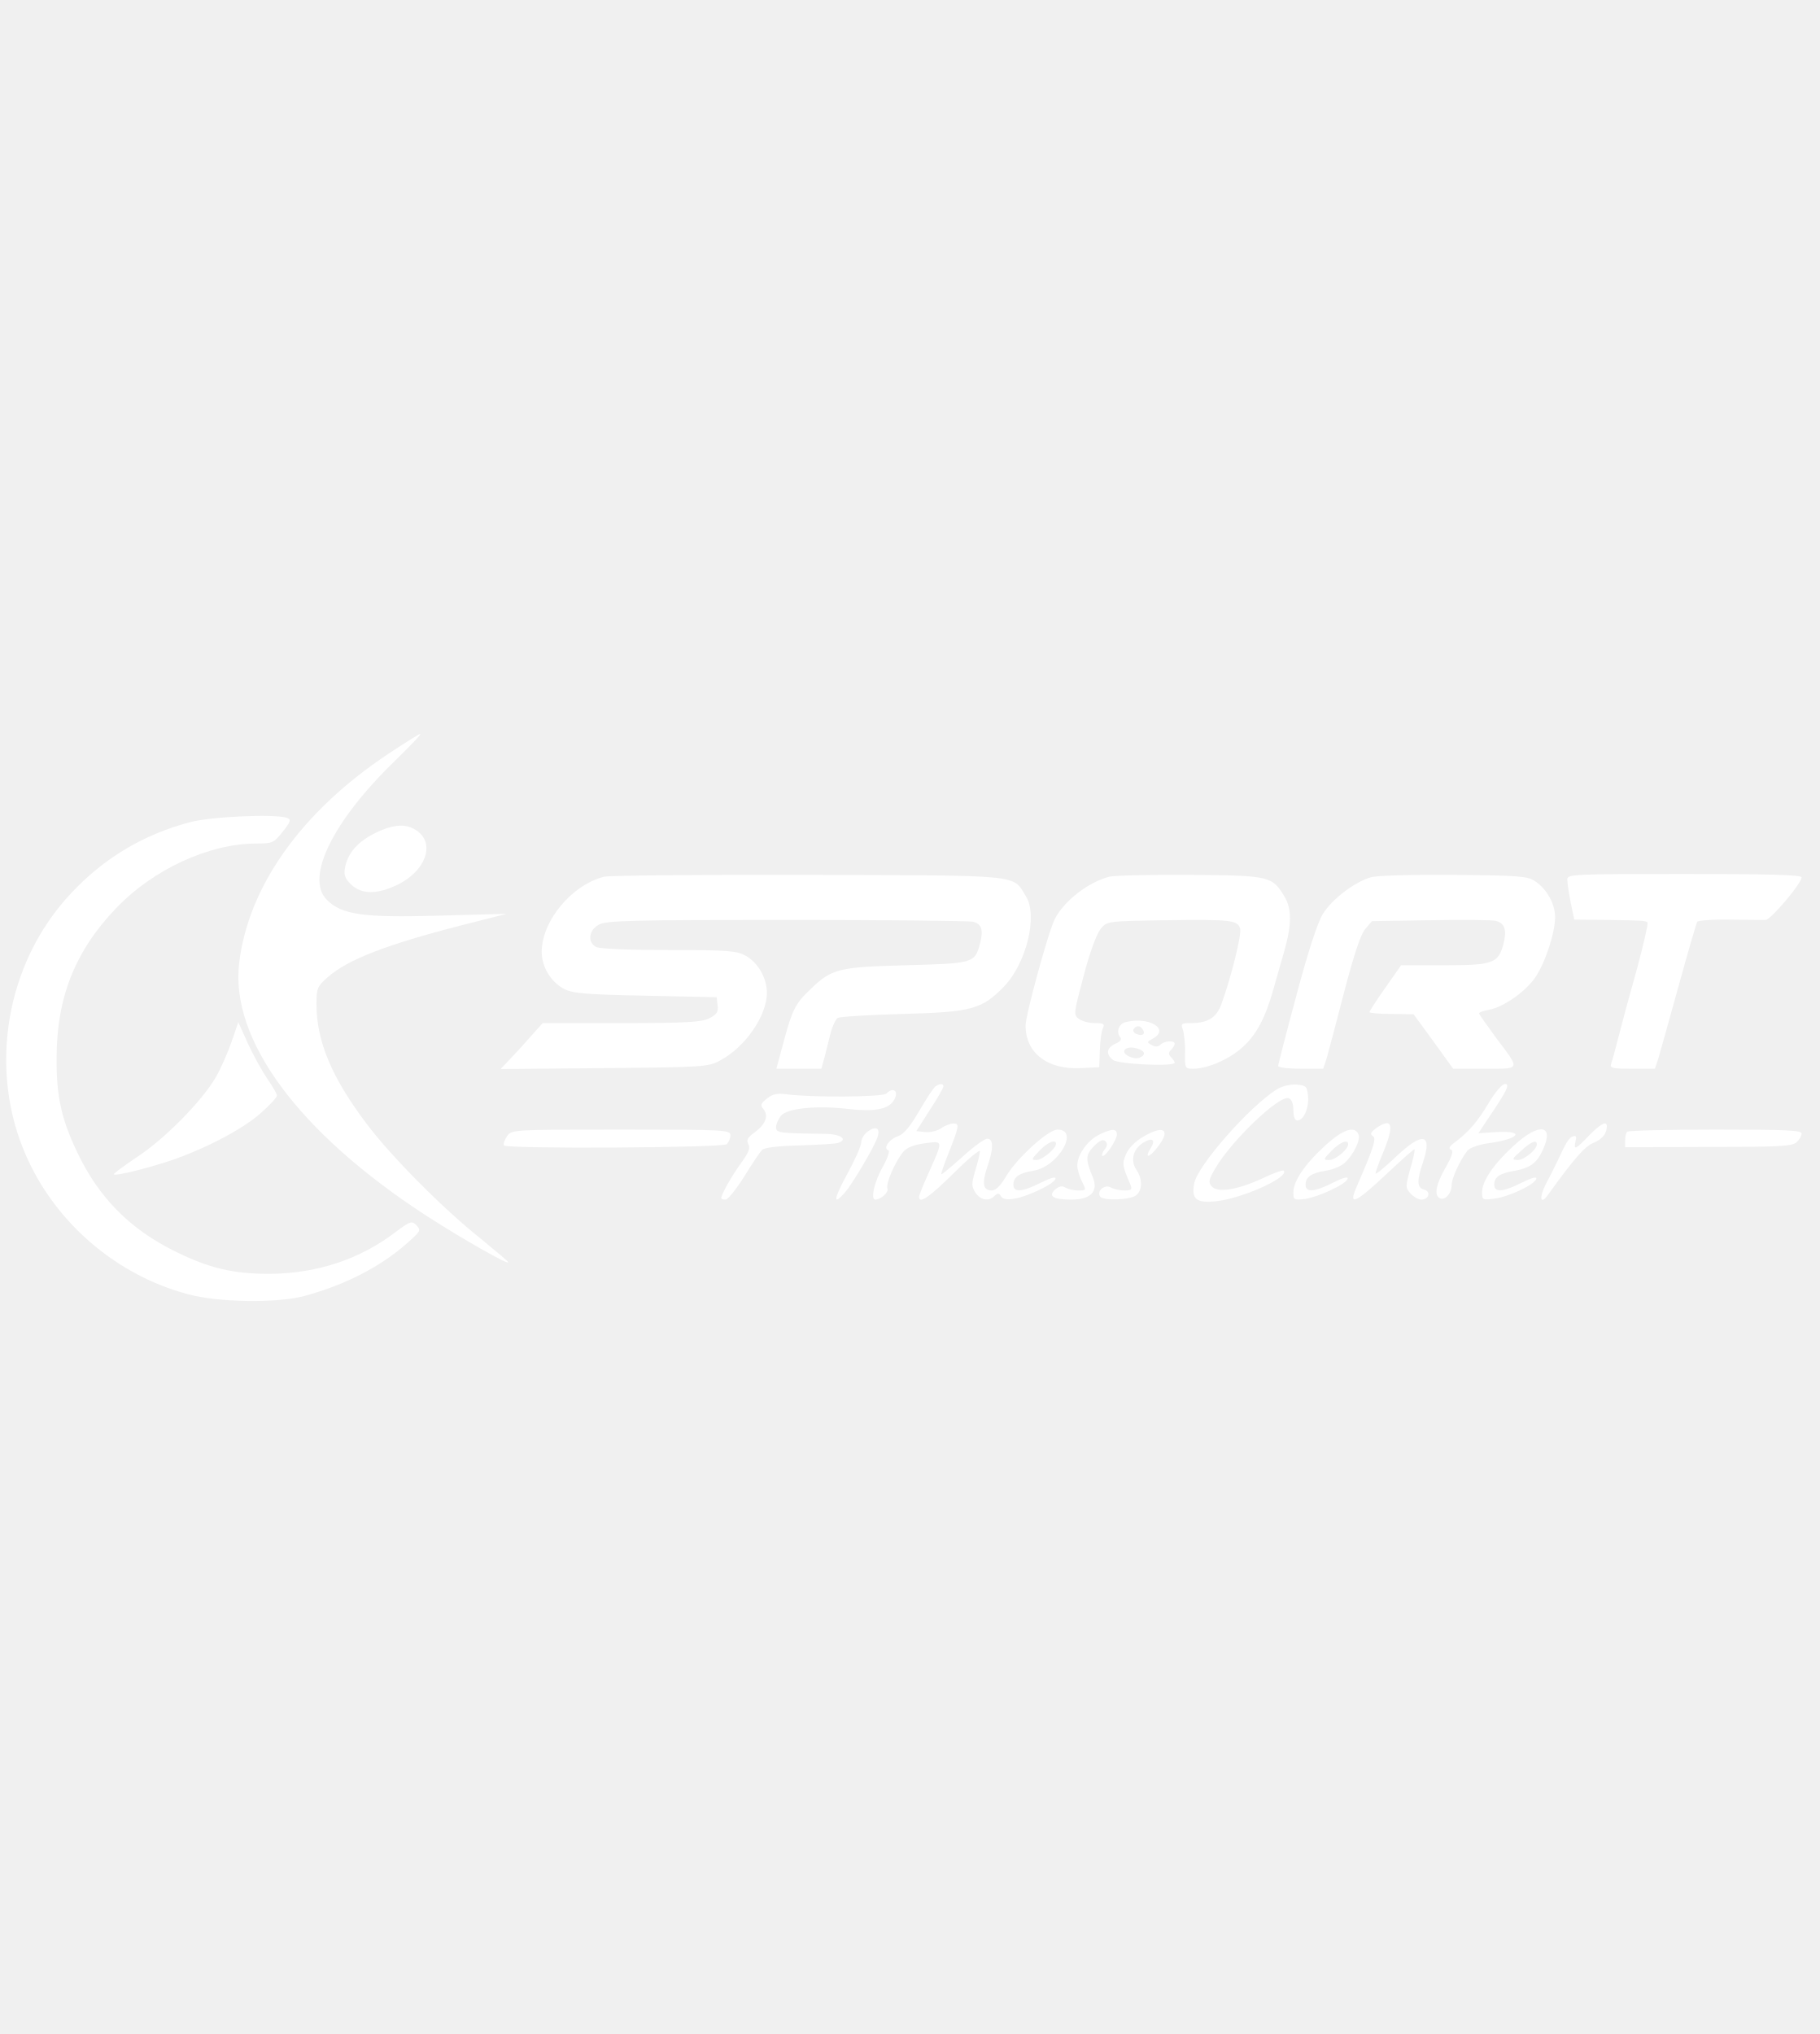
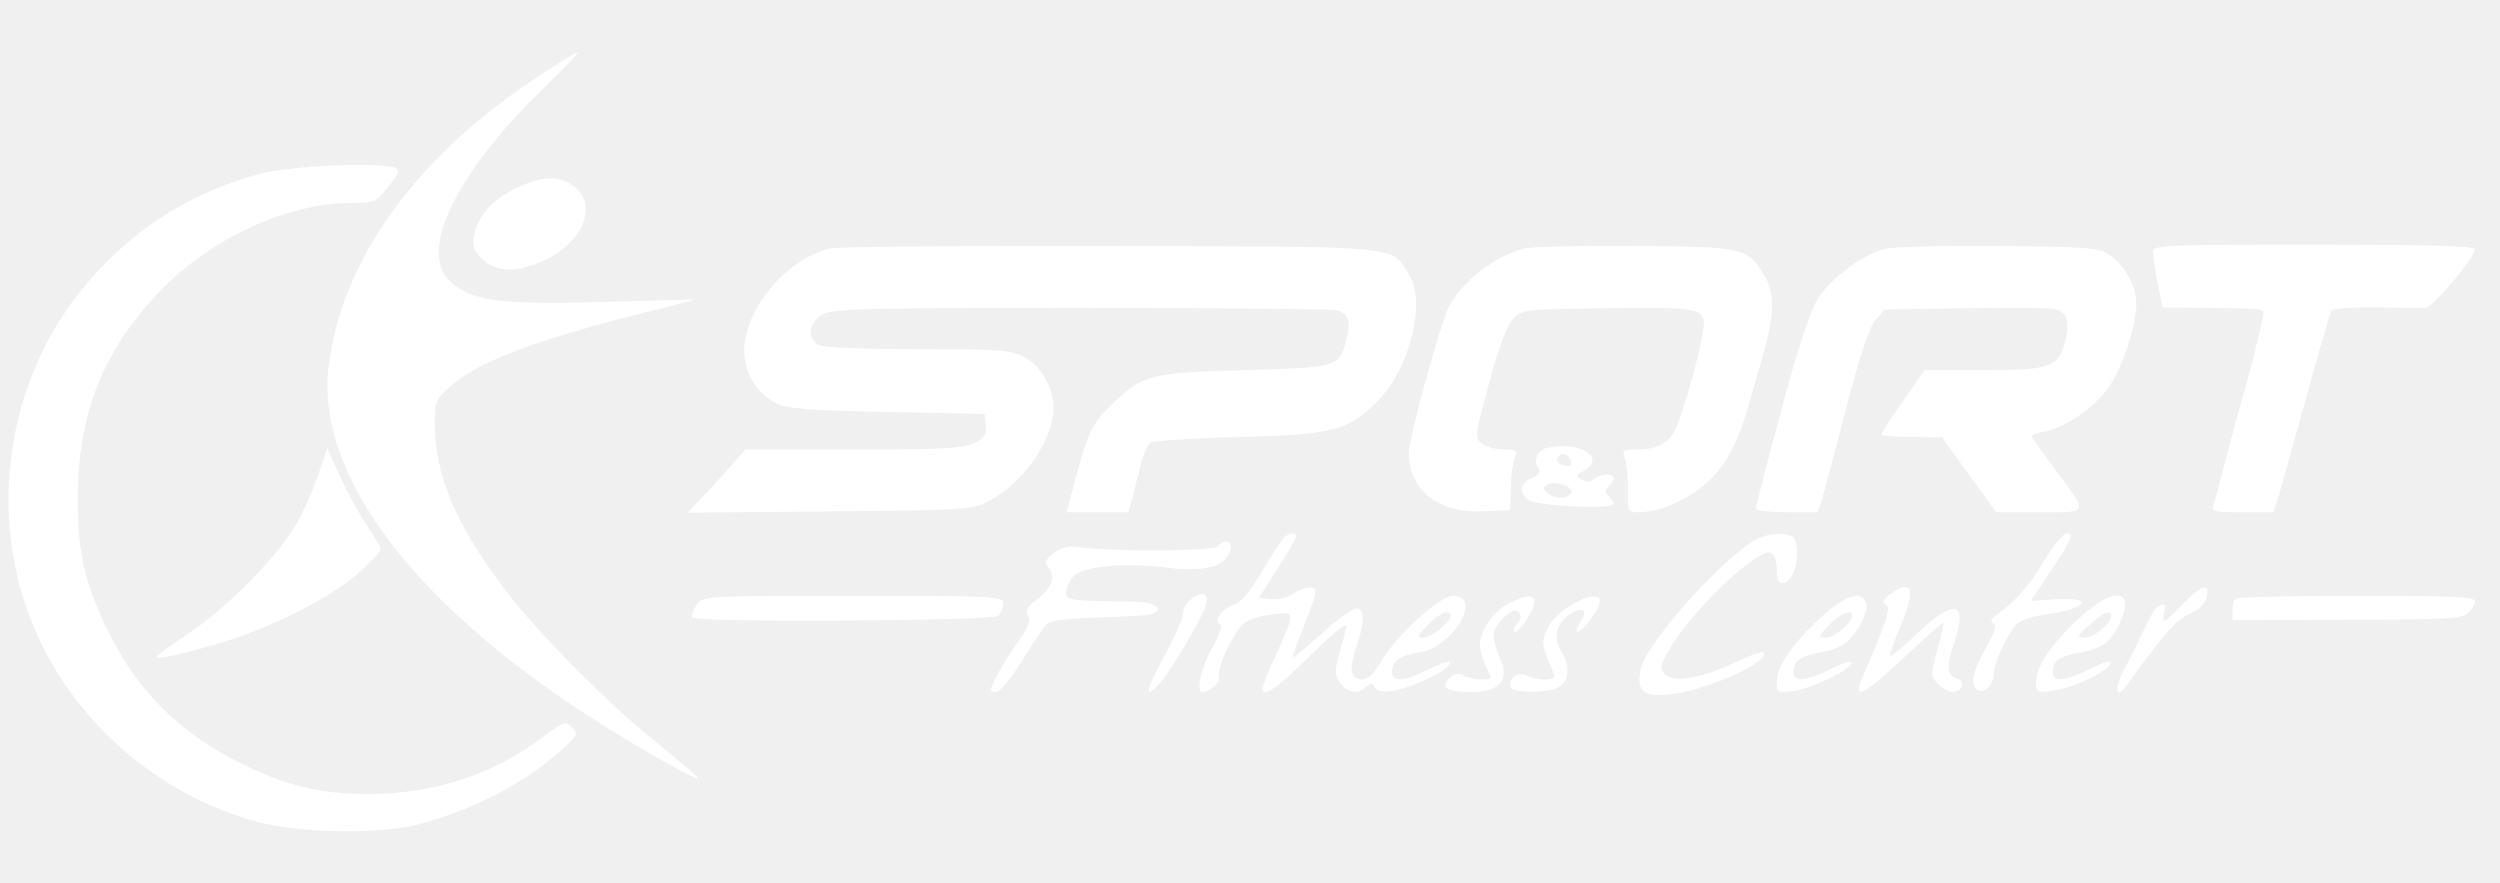
- <svg xmlns="http://www.w3.org/2000/svg" version="1.0" className="logo_ext" width="170pt" height="190pt" viewBox="0 0 598 194" preserveAspectRatio="xMidYMid meet">
+ <svg xmlns="http://www.w3.org/2000/svg" version="1.0" className="logo-ext" width="170pt" height="60pt" viewBox="0 0 598 194" preserveAspectRatio="xMidYMid meet">
  <g transform="translate(0,194) scale(0.1,-0.1)" fill="#fff" stroke="none">
    <path d="M1275 1834 c-283 -188 -459 -434 -489 -686 -31 -252 196 -559 615 -831 118 -76 269 -162 269 -153 0 3 -42 38 -92 79 -121 96 -294 270 -374 377 -114 151 -164 271 -164 391 0 53 2 59 37 90 66 58 193 107 438 170 l150 38 -225 -6 c-248 -7 -317 3 -366 52 -72 72 19 258 222 455 51 50 90 90 85 90 -4 0 -52 -30 -106 -66z" />
    <path d="M624 1610 c-152 -40 -283 -118 -391 -234 -216 -230 -274 -583 -144 -869 98 -218 298 -387 529 -448 101 -27 288 -30 381 -6 134 36 251 96 339 174 44 39 46 42 31 58 -16 16 -20 15 -71 -23 -117 -89 -258 -135 -413 -136 -120 0 -199 19 -310 74 -148 73 -251 177 -321 325 -52 109 -69 184 -68 310 0 199 61 352 195 492 122 128 306 213 461 213 53 0 58 2 87 39 26 32 28 40 15 45 -36 14 -250 5 -320 -14z" />
    <path d="M1232 1574 c-56 -28 -89 -65 -98 -112 -5 -24 -1 -36 19 -56 35 -34 87 -34 156 0 88 44 120 130 65 173 -36 28 -79 26 -142 -5z" />
    <path d="M1985 1431 c-106 -27 -204 -144 -205 -246 0 -50 29 -98 72 -122 28 -15 67 -19 268 -23 l235 -5 3 -27 c3 -21 -3 -30 -27 -42 -25 -13 -74 -16 -289 -16 l-259 0 -33 -37 c-18 -21 -49 -55 -69 -76 l-36 -38 340 3 c327 3 342 4 381 25 83 44 154 147 154 223 0 48 -30 100 -71 122 -30 16 -60 18 -252 18 -131 0 -226 4 -238 10 -30 16 -24 57 10 74 25 13 114 15 617 15 324 0 599 -3 611 -6 29 -7 35 -27 23 -73 -17 -63 -22 -64 -244 -70 -221 -6 -243 -11 -313 -79 -49 -46 -60 -68 -87 -169 l-25 -92 74 0 74 0 11 40 c5 22 15 58 20 80 6 21 16 43 23 47 6 4 102 10 212 13 228 6 261 15 334 90 74 77 112 233 72 297 -45 72 -3 68 -716 70 -352 1 -653 -2 -670 -6z" />
    <path d="M3645 1431 c-69 -18 -148 -79 -179 -139 -21 -41 -96 -315 -96 -350 0 -90 71 -145 180 -140 l62 3 2 55 c1 30 5 63 10 73 7 14 3 17 -26 17 -19 0 -43 6 -53 14 -18 13 -17 18 16 142 20 77 43 138 56 154 21 25 22 25 215 28 214 3 234 0 243 -27 6 -19 -30 -162 -61 -247 -16 -46 -45 -64 -100 -64 -32 0 -35 -2 -27 -22 4 -13 8 -47 7 -75 -1 -51 0 -53 26 -53 47 0 118 30 162 70 45 39 76 97 102 190 8 30 25 87 36 126 25 89 25 140 0 181 -40 66 -49 68 -310 70 -129 1 -248 -2 -265 -6z" />
    <path d="M4504 1429 c-54 -16 -127 -72 -157 -120 -18 -30 -48 -121 -87 -268 -33 -122 -60 -227 -60 -232 0 -5 33 -9 74 -9 l74 0 11 33 c5 17 31 115 57 216 33 126 55 193 70 210 l22 26 192 3 c106 2 202 1 215 -2 30 -8 37 -30 25 -77 -17 -63 -35 -69 -195 -69 l-141 0 -52 -74 c-29 -41 -52 -77 -52 -80 0 -3 33 -6 73 -6 l72 -1 65 -89 65 -90 104 0 c120 0 118 -6 36 103 -30 41 -55 76 -55 79 0 3 15 9 34 12 47 9 118 59 150 105 33 47 66 148 66 199 0 44 -28 94 -67 119 -24 16 -55 18 -268 20 -132 1 -254 -2 -271 -8z" />
    <path d="M5150 1422 c0 -10 5 -44 11 -75 l12 -57 108 -1 c122 -2 125 -2 133 -9 2 -3 -13 -70 -34 -148 -22 -78 -49 -178 -60 -221 -11 -44 -23 -87 -26 -95 -5 -14 5 -16 69 -16 l75 0 11 33 c5 17 35 124 66 236 31 113 59 209 62 214 2 4 51 8 106 7 56 -1 109 -1 119 -1 17 1 118 120 118 140 0 8 -110 11 -385 11 -367 0 -385 -1 -385 -18z" />
    <path d="M3698 953 c-21 -5 -31 -32 -18 -48 7 -8 3 -15 -15 -23 -29 -13 -32 -34 -8 -53 16 -14 203 -23 203 -9 0 3 -5 11 -12 18 -9 9 -9 15 0 24 7 7 12 16 12 20 0 12 -34 10 -47 -3 -7 -7 -17 -8 -29 -1 -16 9 -16 10 4 21 58 31 -13 74 -90 54z m57 -24 c10 -15 -1 -23 -20 -15 -9 3 -13 10 -10 16 8 13 22 13 30 -1z m-11 -65 c20 -8 20 -20 0 -28 -19 -7 -57 11 -49 25 7 10 26 12 49 3z" />
    <path d="M761 889 c-12 -35 -35 -88 -52 -117 -44 -77 -168 -203 -260 -263 -43 -29 -77 -54 -75 -56 6 -7 127 24 206 52 110 40 224 101 280 152 28 25 50 49 50 55 0 5 -14 30 -31 54 -17 25 -46 77 -64 116 l-32 71 -22 -64z" />
    <path d="M3074 742 c-6 -4 -30 -40 -53 -80 -31 -53 -51 -77 -71 -84 -29 -10 -49 -40 -31 -46 6 -2 -3 -27 -19 -56 -27 -47 -40 -106 -24 -106 18 0 45 24 40 36 -6 16 24 86 52 121 12 14 34 23 71 28 62 8 61 12 10 -103 -16 -35 -29 -68 -29 -73 0 -24 33 -2 113 77 48 48 87 80 87 73 0 -8 -7 -36 -15 -63 -13 -44 -13 -52 0 -73 17 -25 44 -30 63 -11 10 10 15 10 21 -1 6 -10 20 -12 44 -8 44 7 130 48 135 65 3 9 -14 4 -47 -12 -61 -31 -91 -34 -91 -7 0 25 18 38 66 46 81 13 152 135 79 135 -31 0 -135 -95 -170 -155 -17 -29 -33 -45 -46 -45 -29 0 -33 23 -15 77 21 60 21 93 0 93 -9 0 -46 -27 -82 -60 -36 -32 -67 -58 -69 -57 -1 2 8 30 21 62 38 97 40 105 19 105 -10 0 -29 -7 -41 -16 -12 -8 -35 -14 -52 -12 l-29 3 44 69 c25 38 45 73 45 78 0 10 -11 10 -26 0z m396 -189 c0 -15 -45 -53 -64 -53 -18 0 -17 3 9 30 26 28 55 40 55 23z" />
    <path d="M4195 732 c-90 -57 -260 -250 -271 -309 -10 -52 8 -66 75 -58 90 11 239 80 219 100 -3 3 -34 -8 -69 -25 -82 -38 -149 -49 -168 -26 -11 13 -9 22 12 58 55 94 212 243 242 231 9 -3 15 -18 15 -39 0 -22 5 -34 13 -34 21 0 39 42 35 81 -3 31 -6 34 -38 37 -21 1 -47 -5 -65 -16z" />
    <path d="M4892 688 c-36 -61 -66 -96 -113 -131 -17 -12 -20 -20 -11 -23 9 -4 4 -20 -18 -59 -31 -54 -38 -89 -20 -100 17 -10 40 15 40 42 0 23 27 82 52 114 8 9 37 20 68 24 102 14 124 42 29 37 l-61 -4 29 44 c65 96 76 118 58 118 -9 0 -32 -27 -53 -62z" />
    <path d="M2912 718 c-11 -11 -246 -13 -327 -2 -31 4 -46 1 -65 -14 -21 -17 -22 -22 -11 -35 17 -22 7 -49 -29 -76 -24 -17 -28 -26 -21 -39 7 -12 1 -28 -24 -62 -31 -43 -65 -103 -65 -115 0 -3 6 -5 14 -5 8 0 35 34 61 75 25 41 52 81 59 88 8 8 50 13 122 15 60 2 117 5 127 8 35 11 10 29 -39 30 -155 2 -164 3 -164 22 0 9 7 26 16 37 18 25 118 35 219 23 85 -10 131 -2 150 25 21 30 3 51 -23 25z" />
    <path d="M4521 604 c-17 -13 -20 -19 -10 -25 13 -8 2 -40 -55 -171 -26 -61 0 -48 100 46 49 46 90 83 92 81 2 -2 -4 -31 -14 -64 -16 -59 -16 -62 1 -81 10 -11 26 -20 35 -20 26 0 33 27 9 33 -23 6 -24 29 -3 90 32 96 -2 101 -92 15 -35 -33 -64 -57 -64 -52 0 5 11 36 25 69 38 92 30 117 -24 79z" />
    <path d="M5221 580 c-44 -46 -51 -49 -44 -19 4 16 2 20 -8 17 -13 -4 -22 -18 -52 -83 -8 -16 -24 -49 -37 -73 -23 -45 -19 -72 6 -37 89 123 120 158 149 171 30 12 45 31 45 55 0 19 -21 8 -59 -31z" />
    <path d="M2852 594 c-12 -8 -22 -24 -22 -36 0 -11 -21 -58 -46 -104 -45 -82 -48 -107 -8 -61 25 28 100 155 108 184 9 28 -6 36 -32 17z" />
    <path d="M1666 578 c-8 -12 -13 -25 -10 -30 8 -12 716 -8 732 4 6 6 12 19 12 29 0 18 -14 19 -359 19 -358 0 -360 0 -375 -22z" />
    <path d="M3611 583 c-38 -19 -71 -66 -71 -101 0 -13 7 -36 15 -52 15 -30 15 -30 -12 -30 -16 0 -35 5 -43 10 -10 6 -20 4 -33 -7 -24 -22 -6 -33 54 -33 63 0 89 27 70 73 -25 61 -24 74 4 103 19 19 30 23 37 16 8 -8 7 -16 -2 -27 -7 -8 -10 -18 -8 -21 8 -7 48 51 48 70 0 20 -16 20 -59 -1z" />
    <path d="M3754 575 c-24 -14 -47 -38 -54 -56 -13 -31 -13 -36 15 -101 6 -15 2 -18 -20 -18 -14 0 -35 4 -45 10 -20 11 -47 -11 -35 -30 9 -14 97 -12 118 4 21 16 22 54 1 84 -20 30 -11 67 21 88 31 20 44 11 26 -17 -22 -36 -4 -32 24 5 44 57 18 73 -51 31z" />
    <path d="M4355 548 c-67 -61 -105 -117 -105 -154 0 -25 2 -26 38 -22 45 7 134 48 140 66 3 9 -15 4 -47 -12 -61 -31 -91 -34 -91 -7 0 25 18 38 66 46 23 3 51 15 63 26 29 27 52 75 45 93 -12 30 -51 17 -109 -36z m75 4 c0 -17 -42 -52 -62 -52 -21 0 -20 2 7 30 27 28 55 40 55 22z" />
    <path d="M4975 548 c-67 -61 -105 -117 -105 -154 0 -25 2 -26 40 -21 48 6 132 46 138 65 3 9 -14 4 -47 -12 -61 -31 -91 -34 -91 -7 0 25 17 37 64 45 55 10 76 26 96 70 38 83 -12 90 -95 14z m75 4 c0 -18 -42 -52 -63 -52 -20 1 -20 3 11 30 32 30 52 38 52 22z" />
    <path d="M5347 593 c-4 -3 -7 -16 -7 -29 l0 -22 273 1 c228 0 275 2 290 15 9 8 17 21 17 29 0 11 -53 13 -283 13 -156 0 -287 -3 -290 -7z" />
  </g>
</svg>
